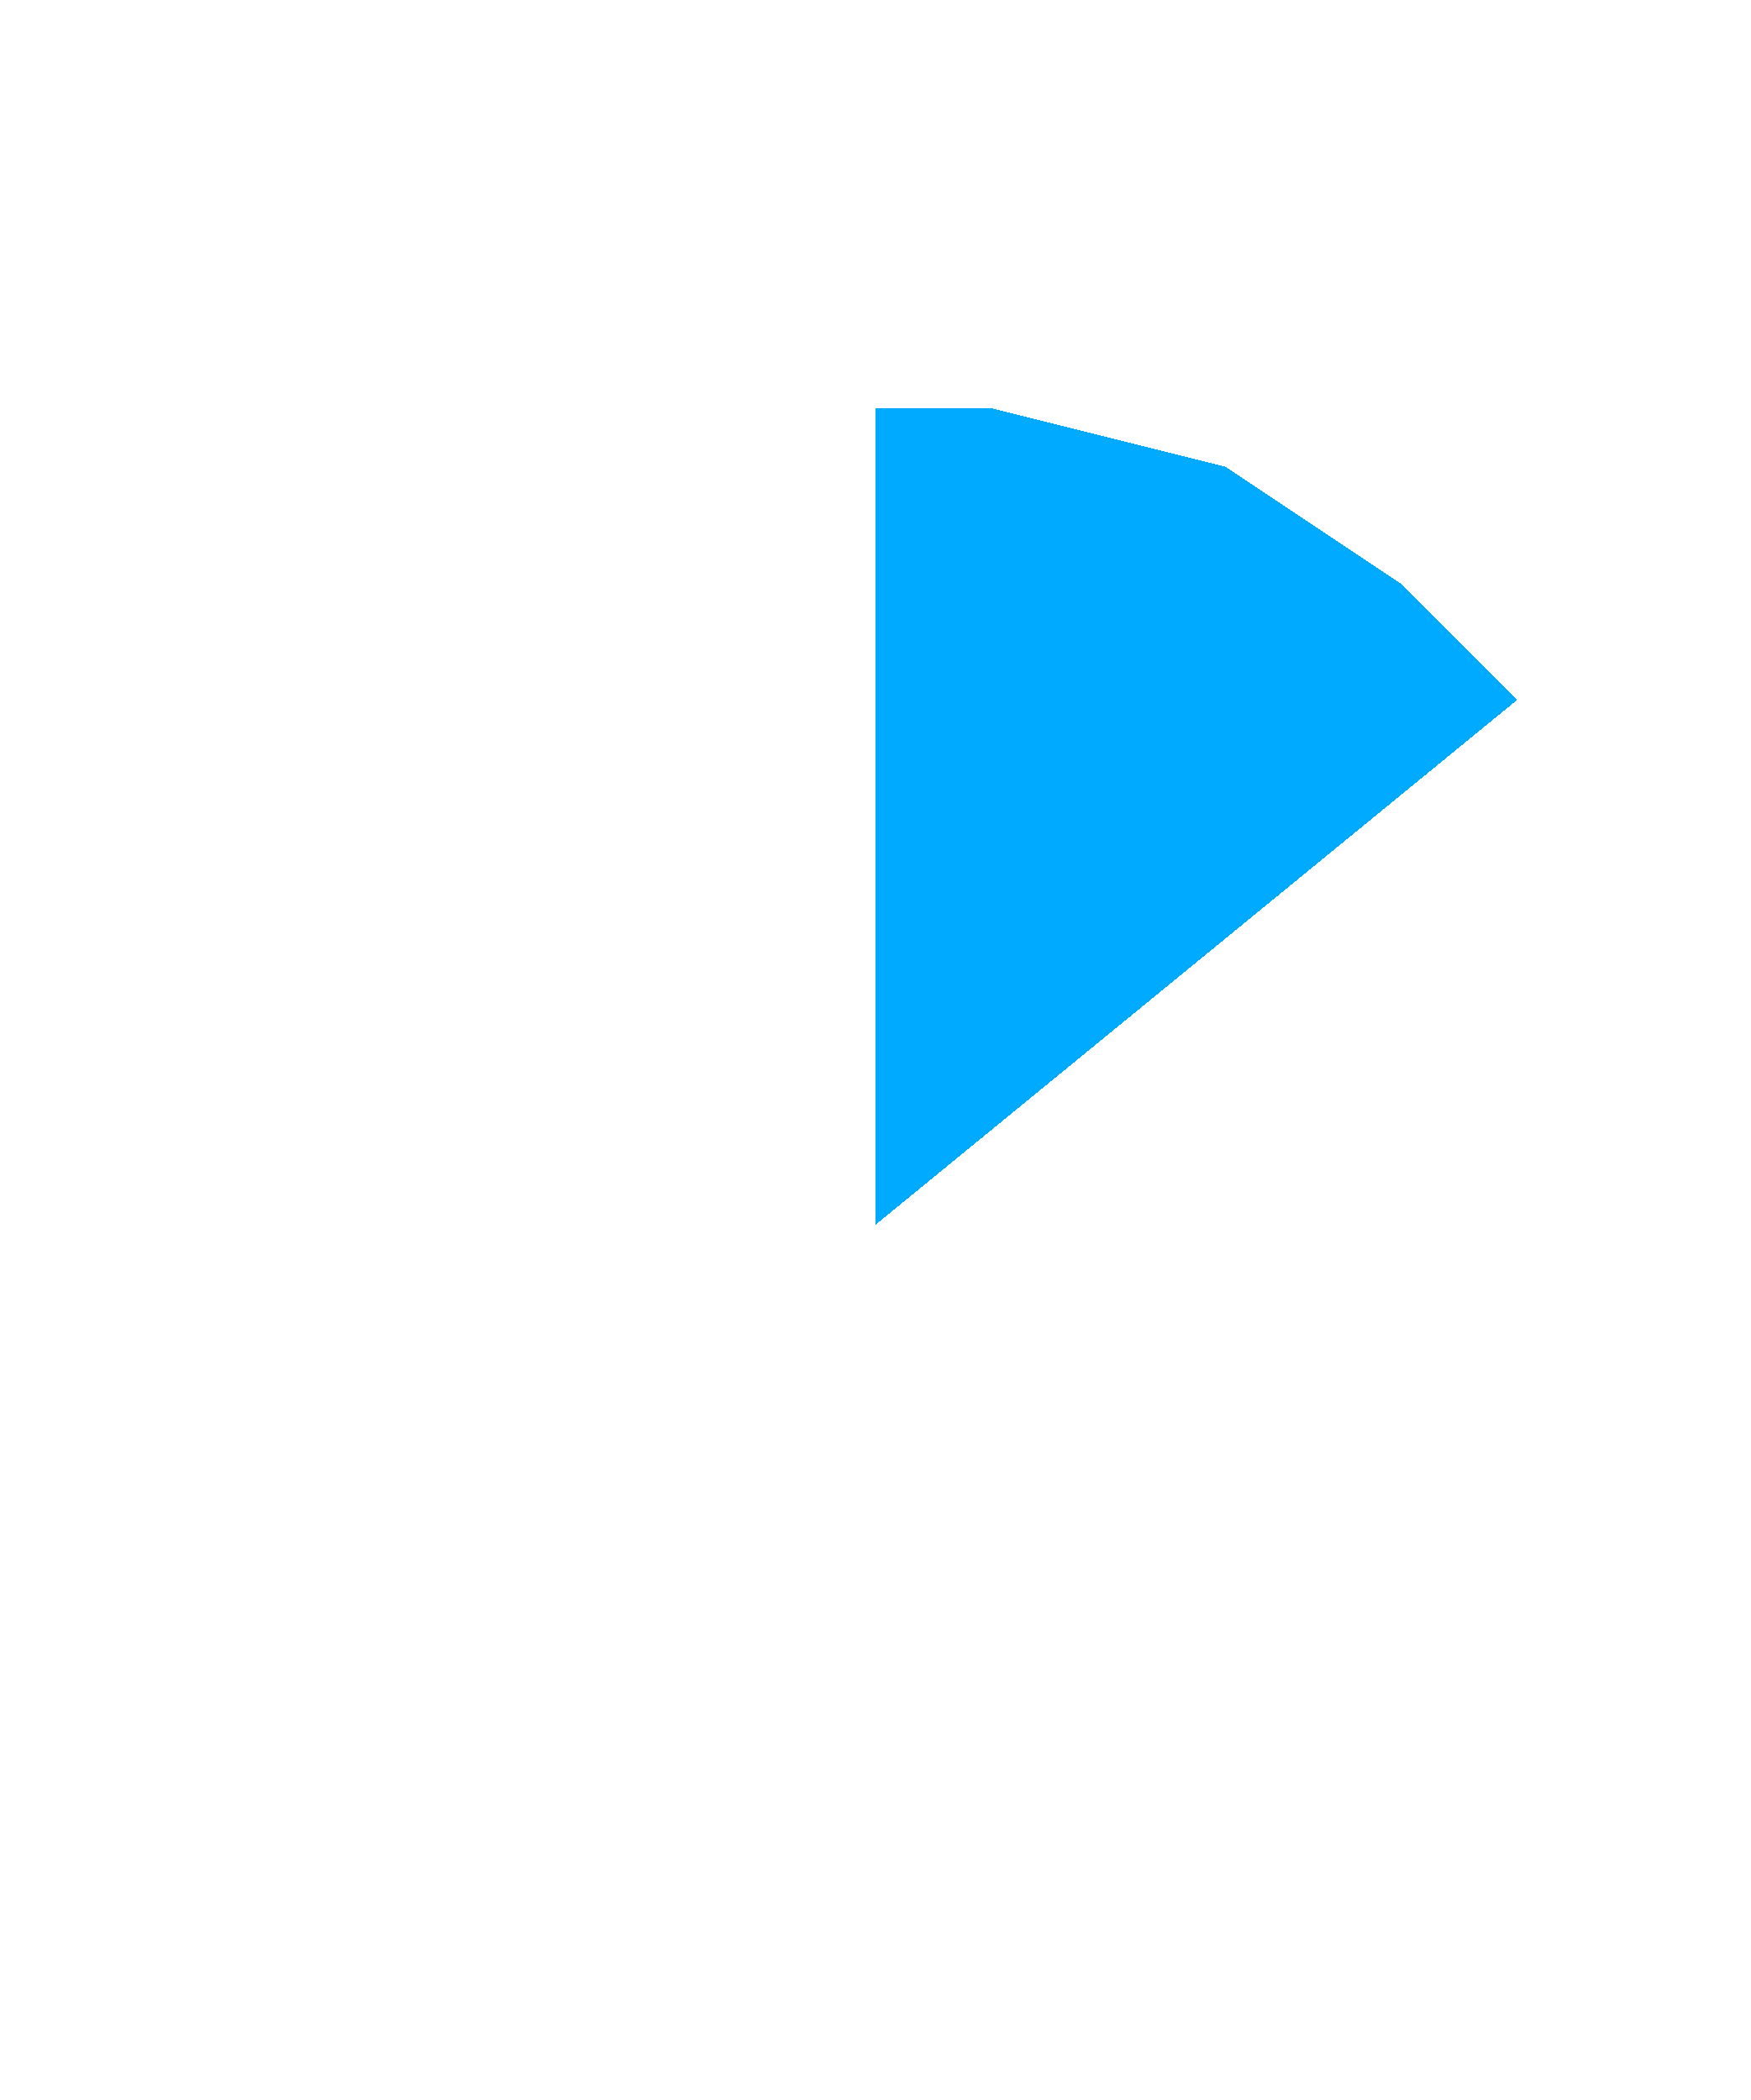
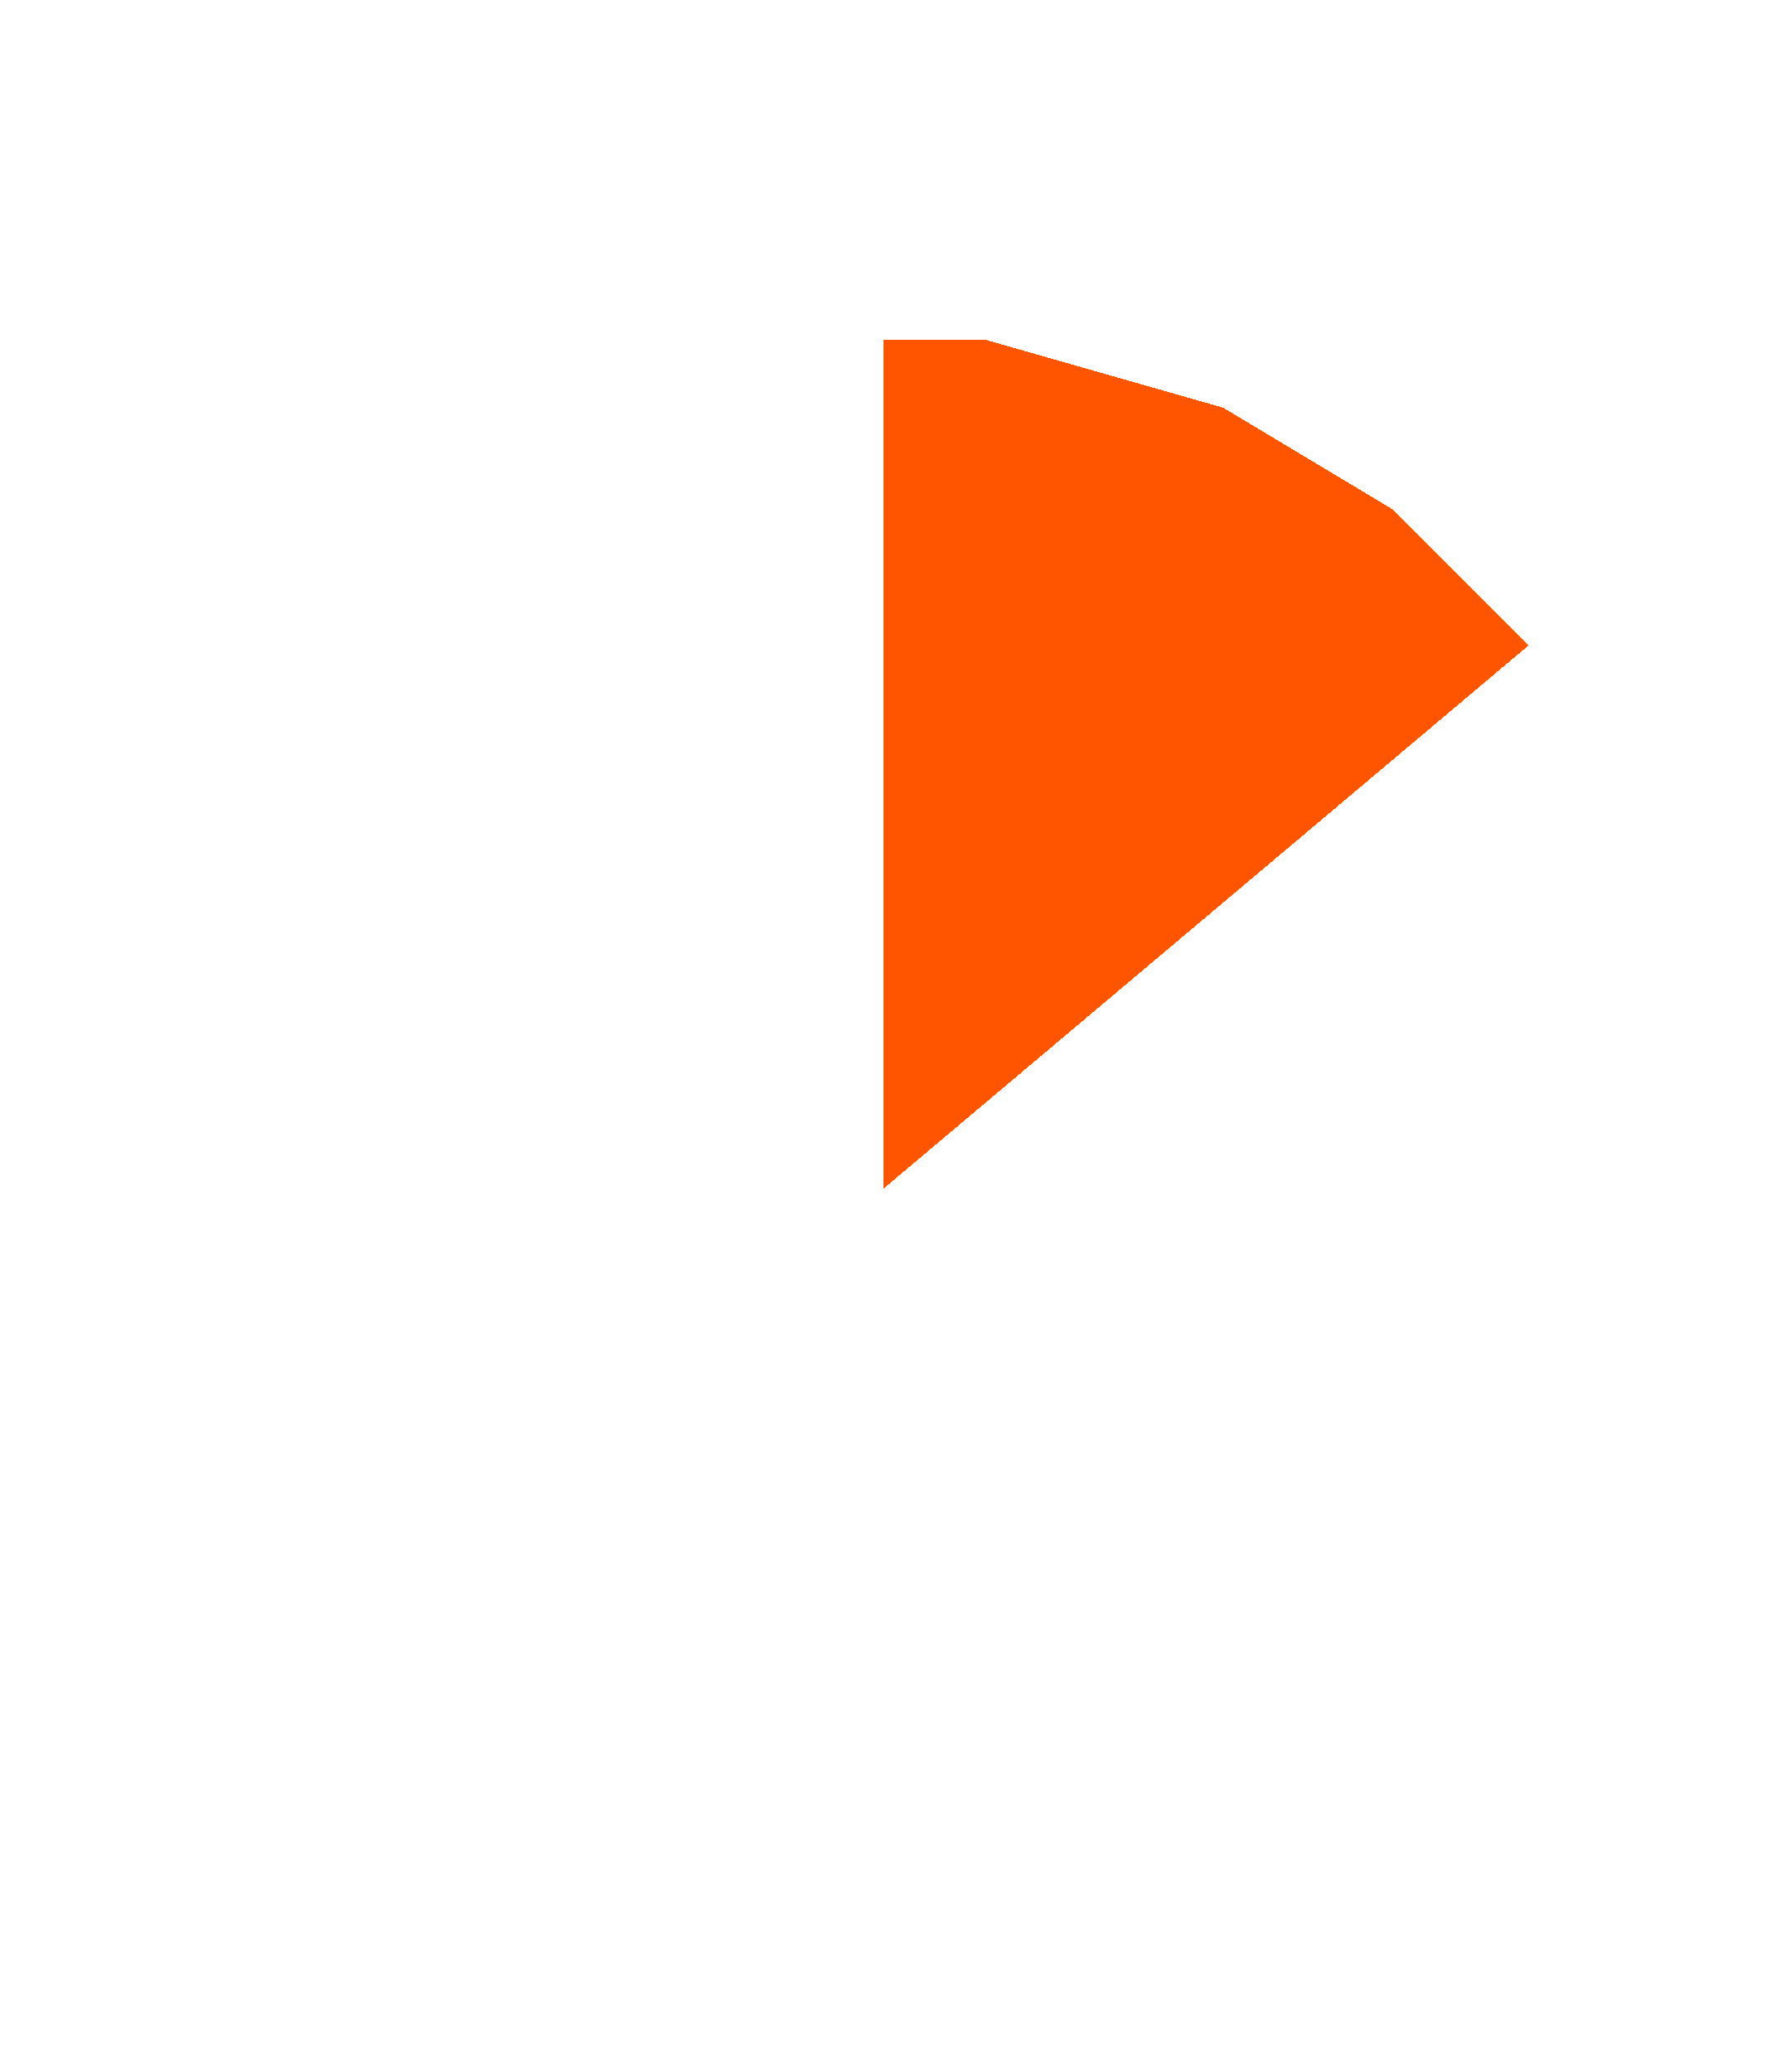
- <svg xmlns="http://www.w3.org/2000/svg" width="30" height="36" viewBox="0 0 30 36" id="svg2" version="1.1" style="shape-rendering:crispEdges">
+ <svg xmlns="http://www.w3.org/2000/svg" width="52" height="61" viewBox="0 0 52 61" id="svg2" version="1.1" style="shape-rendering:crispEdges">
  <defs id="defs4" />
-   <g id="layer1" transform="translate(-0.2369458,-1015.967)">
-     <path style="fill:#00aaff;fill-opacity:1;fill-rule:evenodd;stroke:none;stroke-width:1.4;stroke-linecap:butt;stroke-linejoin:miter;stroke-miterlimit:4;stroke-dasharray:none;stroke-opacity:1;shape-rendering:crispEdges" d="m 26.237,1027.967 -2,-2 -3,-2 -4,-1 -2,0 0,14 z" id="path3802" />
-     <path style="fill:none;fill-rule:evenodd;stroke:#000000;stroke-width:0;stroke-linecap:butt;stroke-linejoin:miter;stroke-miterlimit:4;stroke-dasharray:none;stroke-opacity:1" d="m 3.237,1013.967 23,25" id="path3279" />
+   <g id="layer1" transform="translate(11.01306,-996.9673)">
+     <path id="path3802-9" d="m 33.987,1015.967 -4,-4 -5,-3 -7,-2 -3,0 0,25 z" style="fill:#ff5500;fill-opacity:1;fill-rule:evenodd;stroke:none;stroke-width:2;stroke-linecap:butt;stroke-linejoin:miter;stroke-miterlimit:4;stroke-dasharray:none;stroke-opacity:1;shape-rendering:crispEdges" />
  </g>
</svg>
